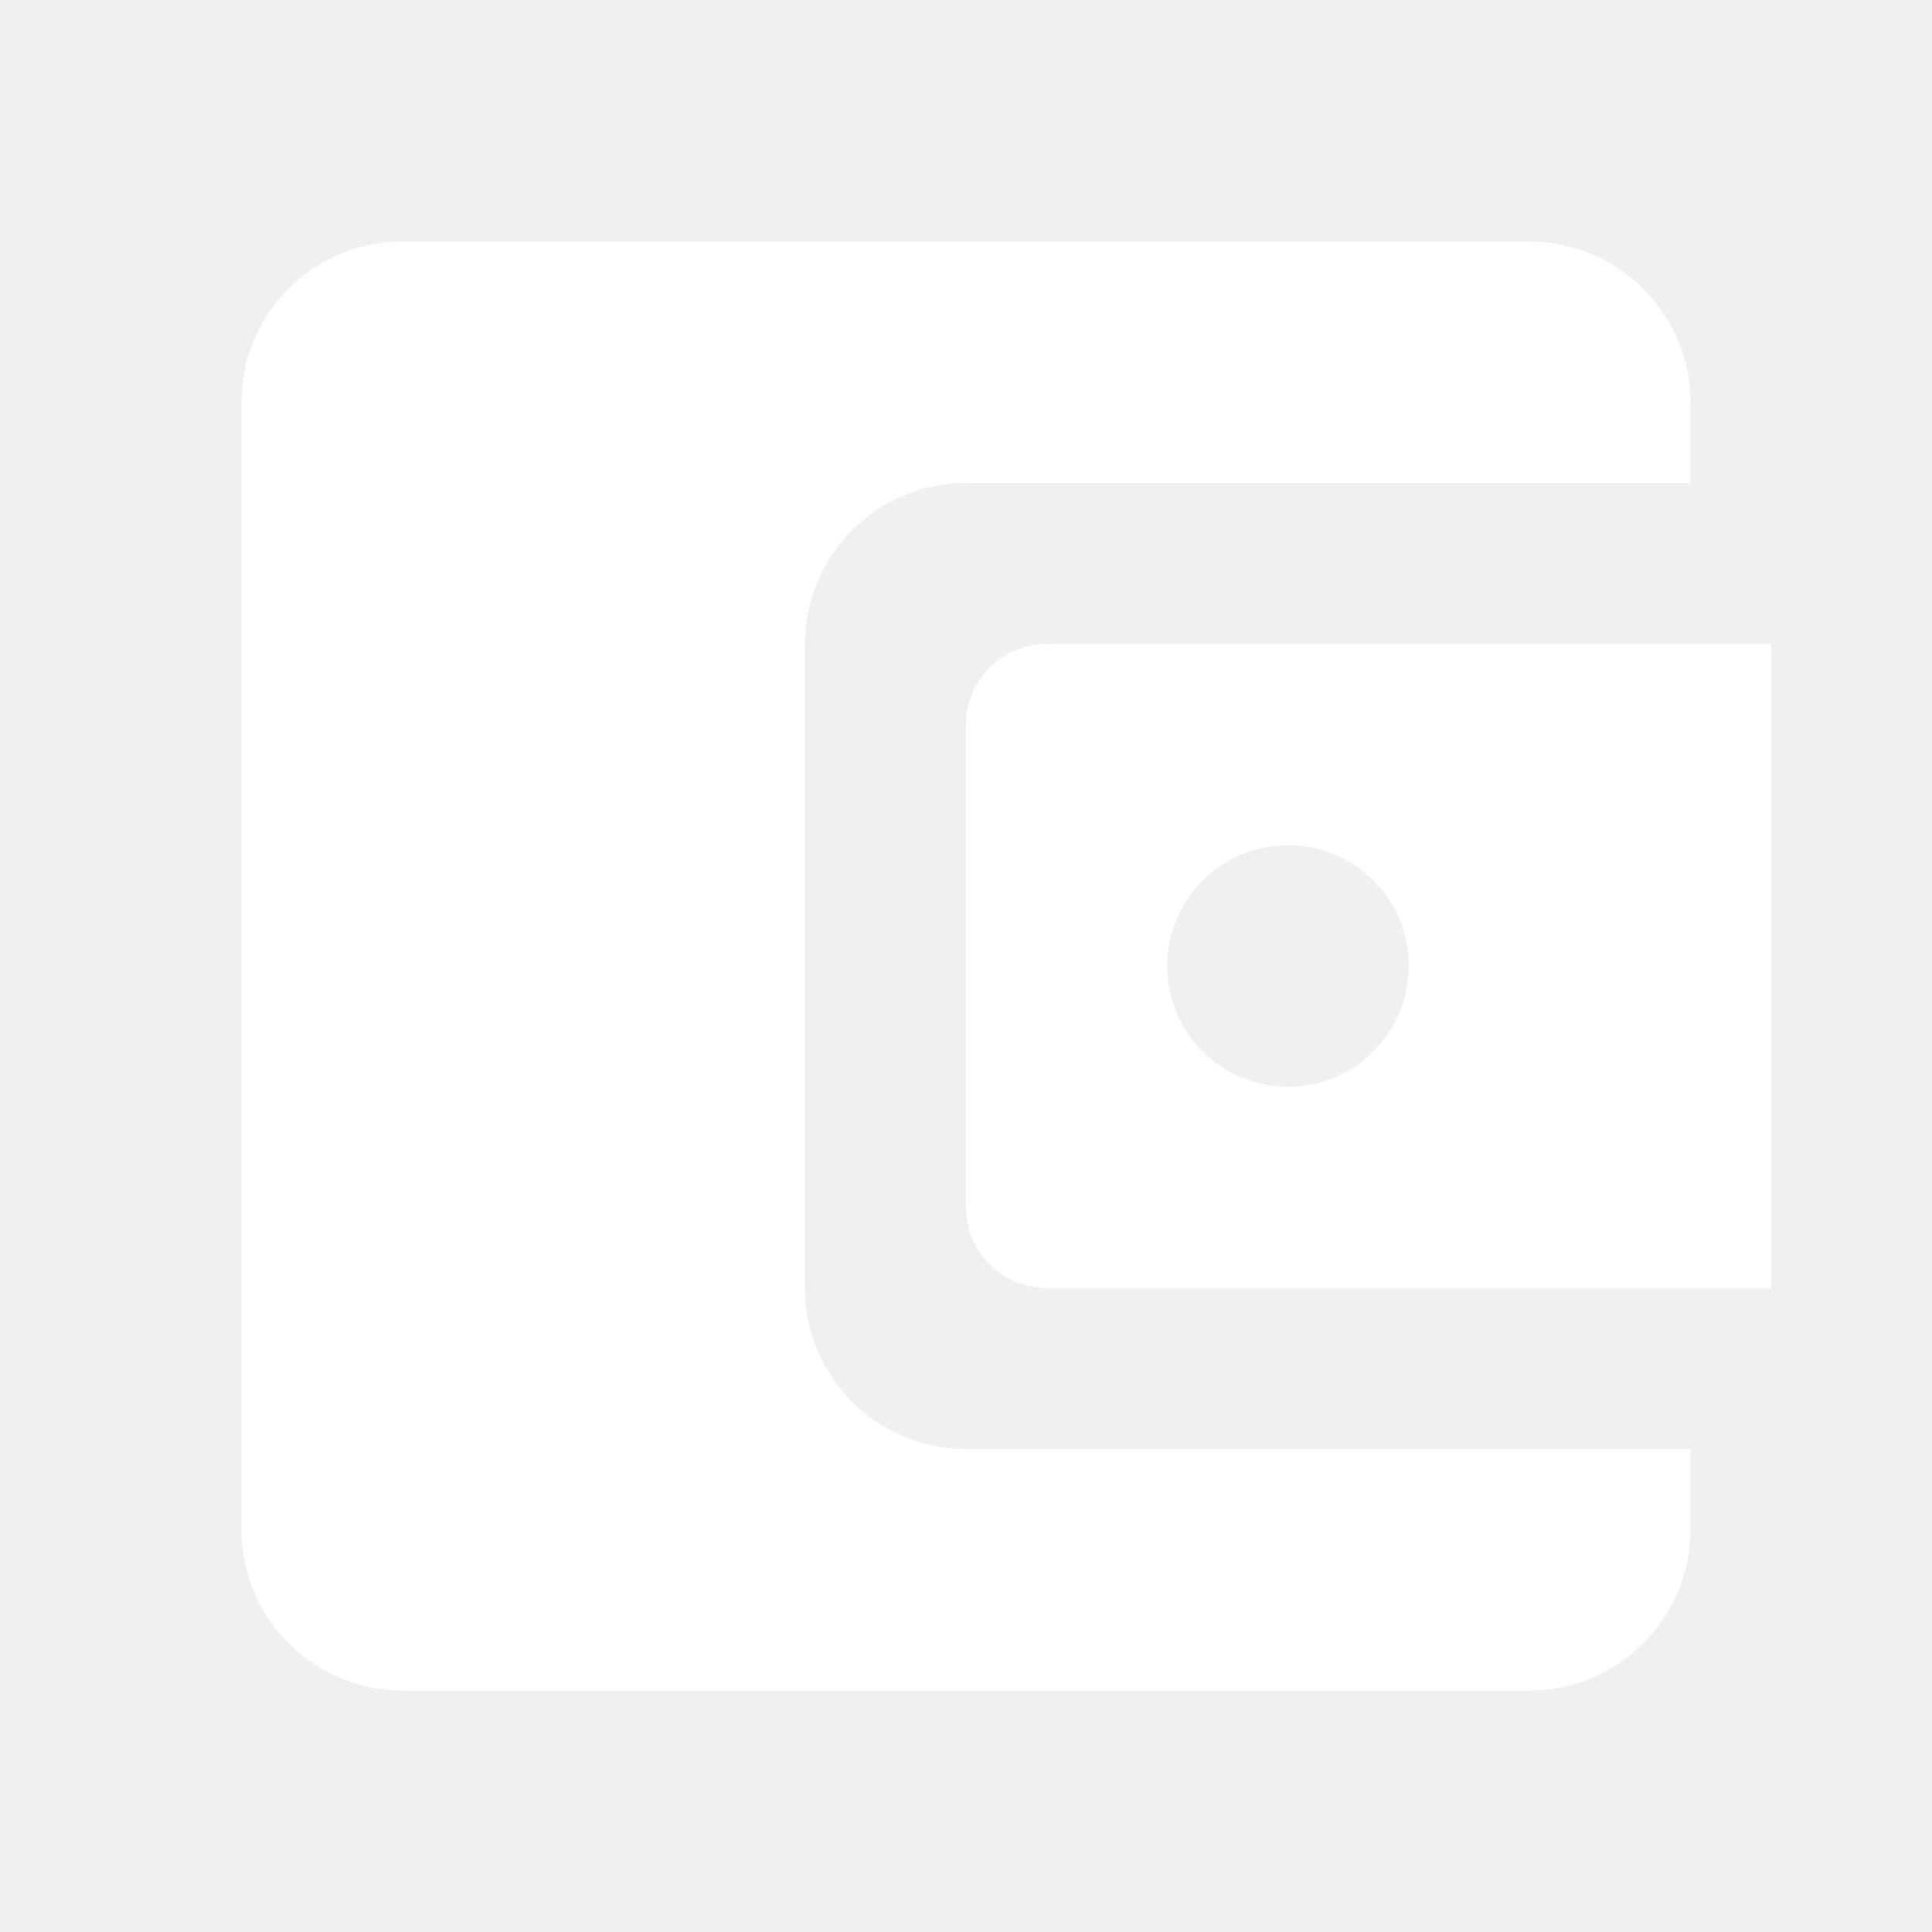
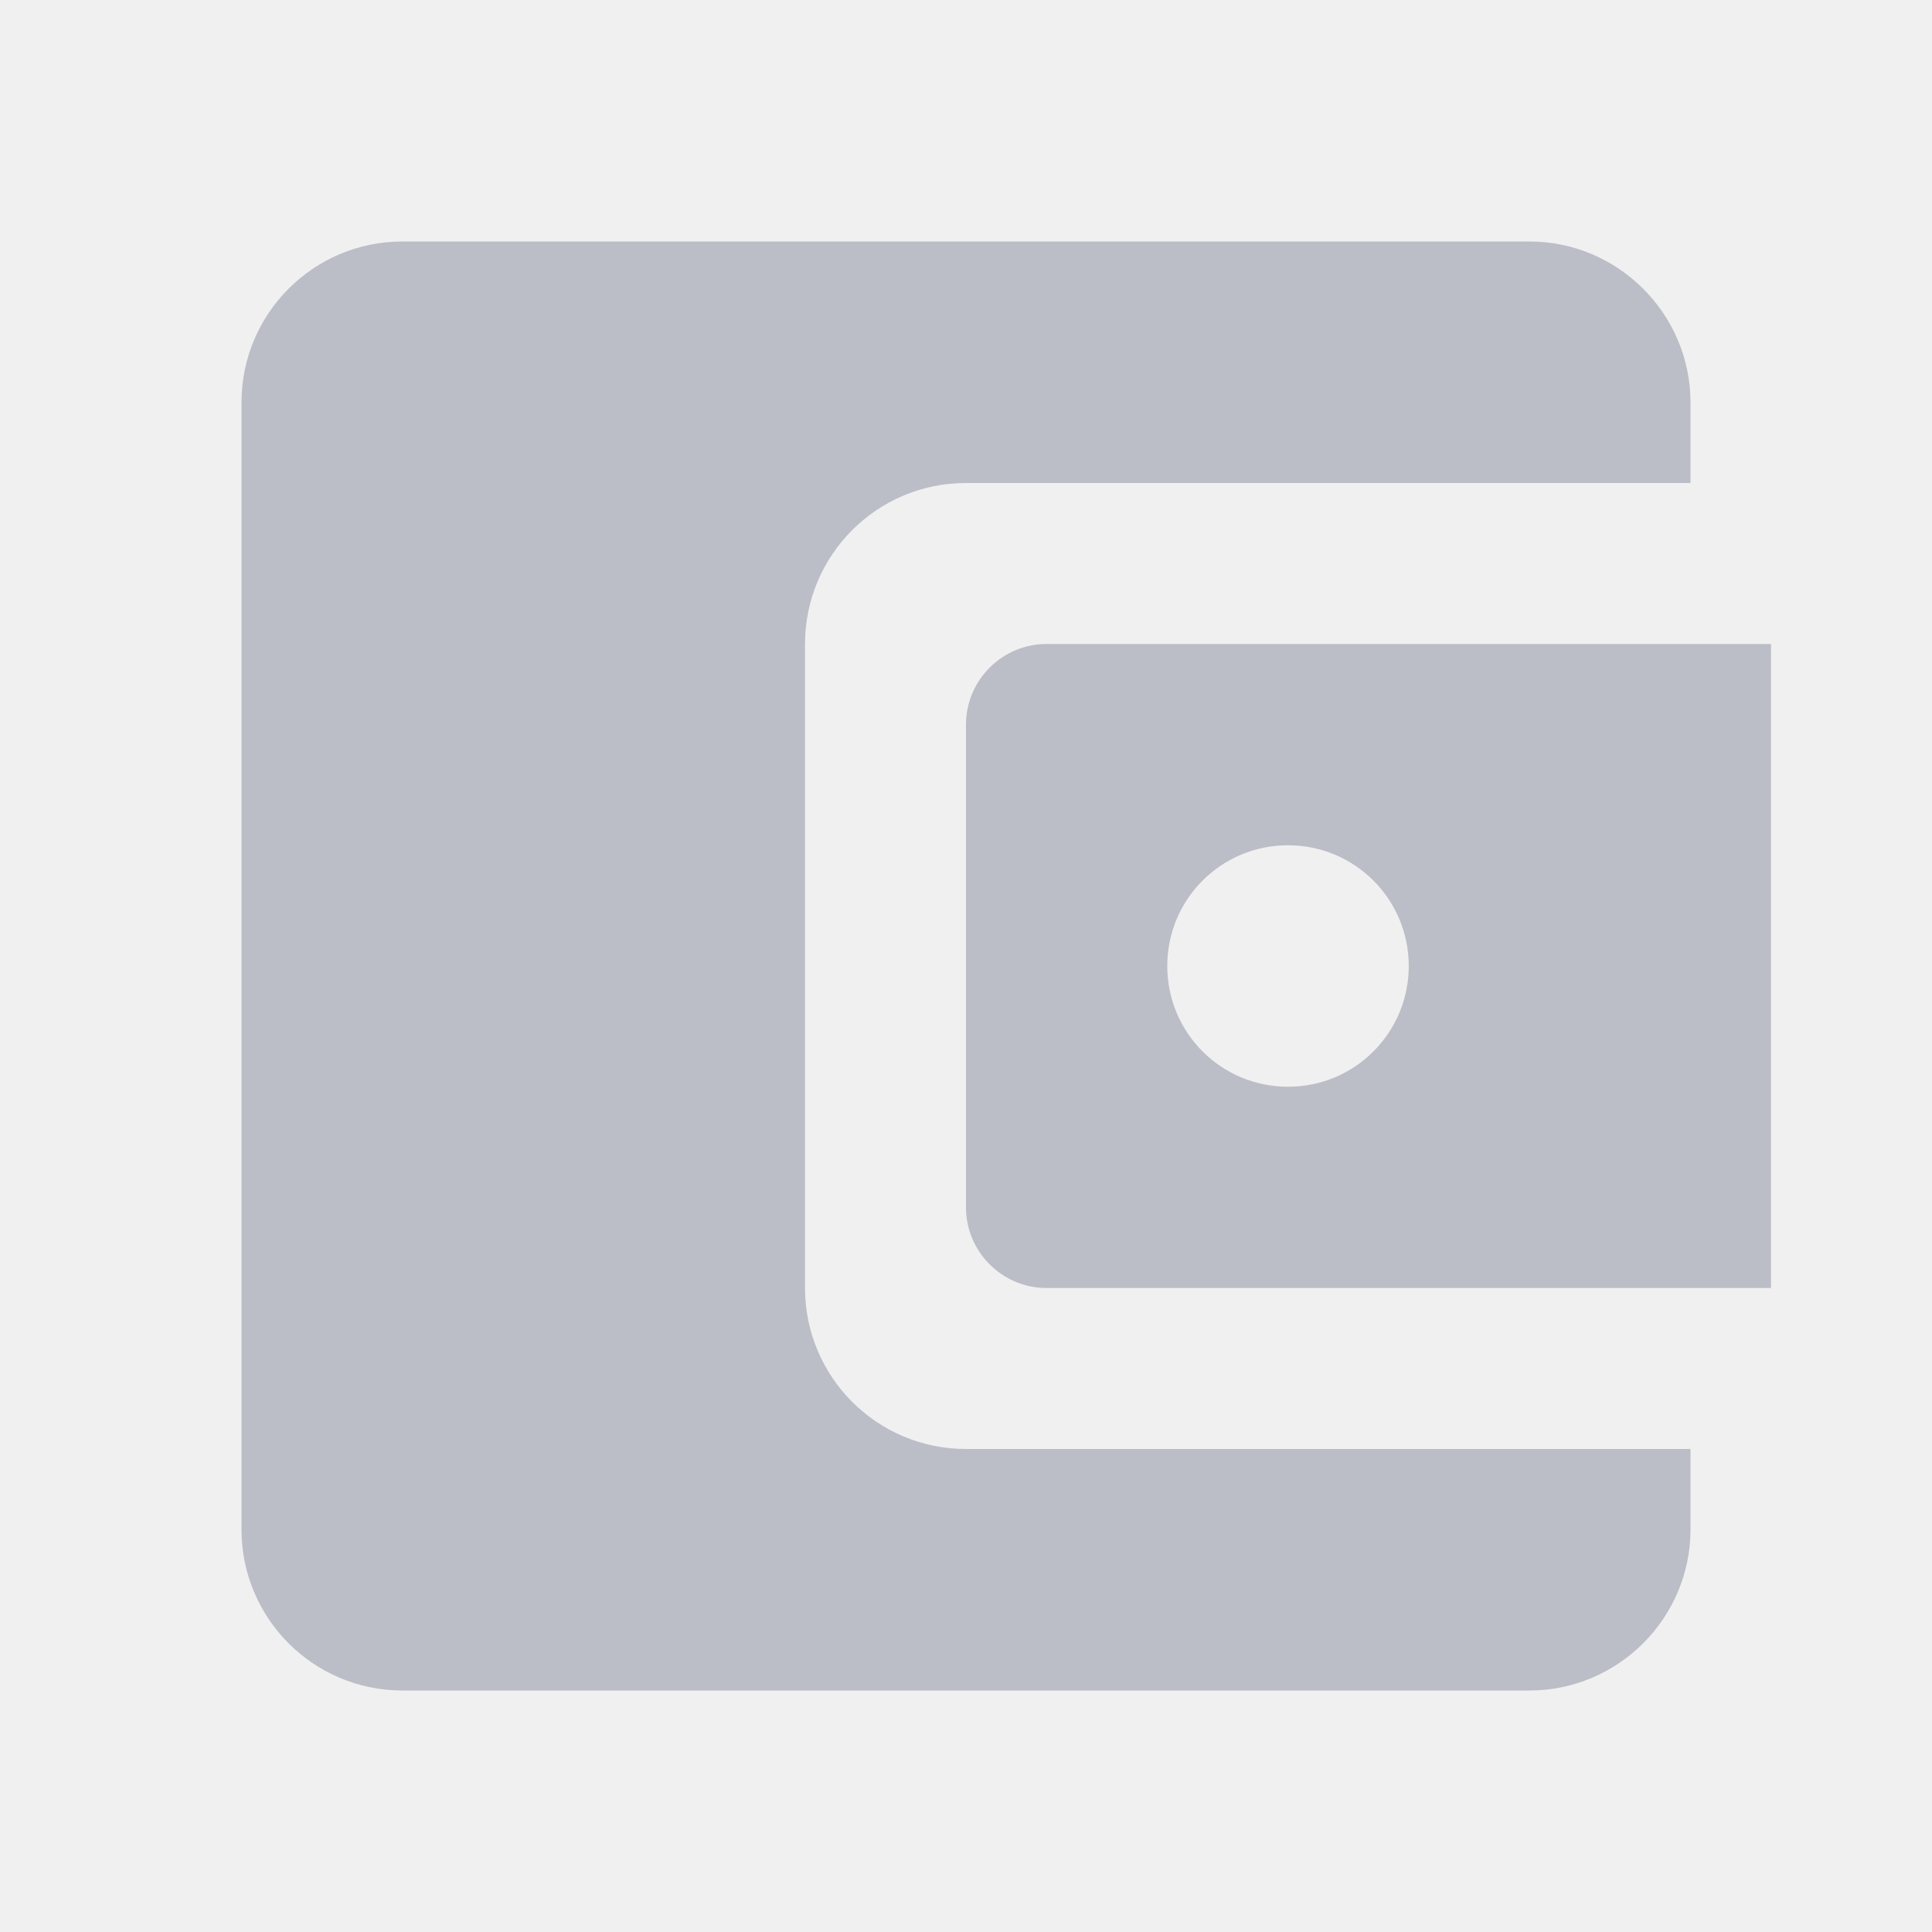
- <svg xmlns="http://www.w3.org/2000/svg" viewBox="0 0 24 24" fill="white" width="36px" height="36px">
+ <svg xmlns="http://www.w3.org/2000/svg" viewBox="0 0 24 24" fill="#BBBDC7" width="36px" height="36px">
  <path d="M0 0h24v24H0V0z" fill="none" />
  <path d="M10 16V8c0-1.1.89-2 2-2h9V5c0-1.1-.9-2-2-2H5c-1.11 0-2 .9-2 2v14c0 1.1.89 2 2 2h14c1.1 0 2-.9 2-2v-1h-9c-1.11 0-2-.9-2-2zm3-8c-.55 0-1 .45-1 1v6c0 .55.45 1 1 1h9V8h-9zm3 5.5c-.83 0-1.5-.67-1.5-1.5s.67-1.5 1.5-1.5 1.5.67 1.5 1.5-.67 1.5-1.5 1.5z" />
</svg>
